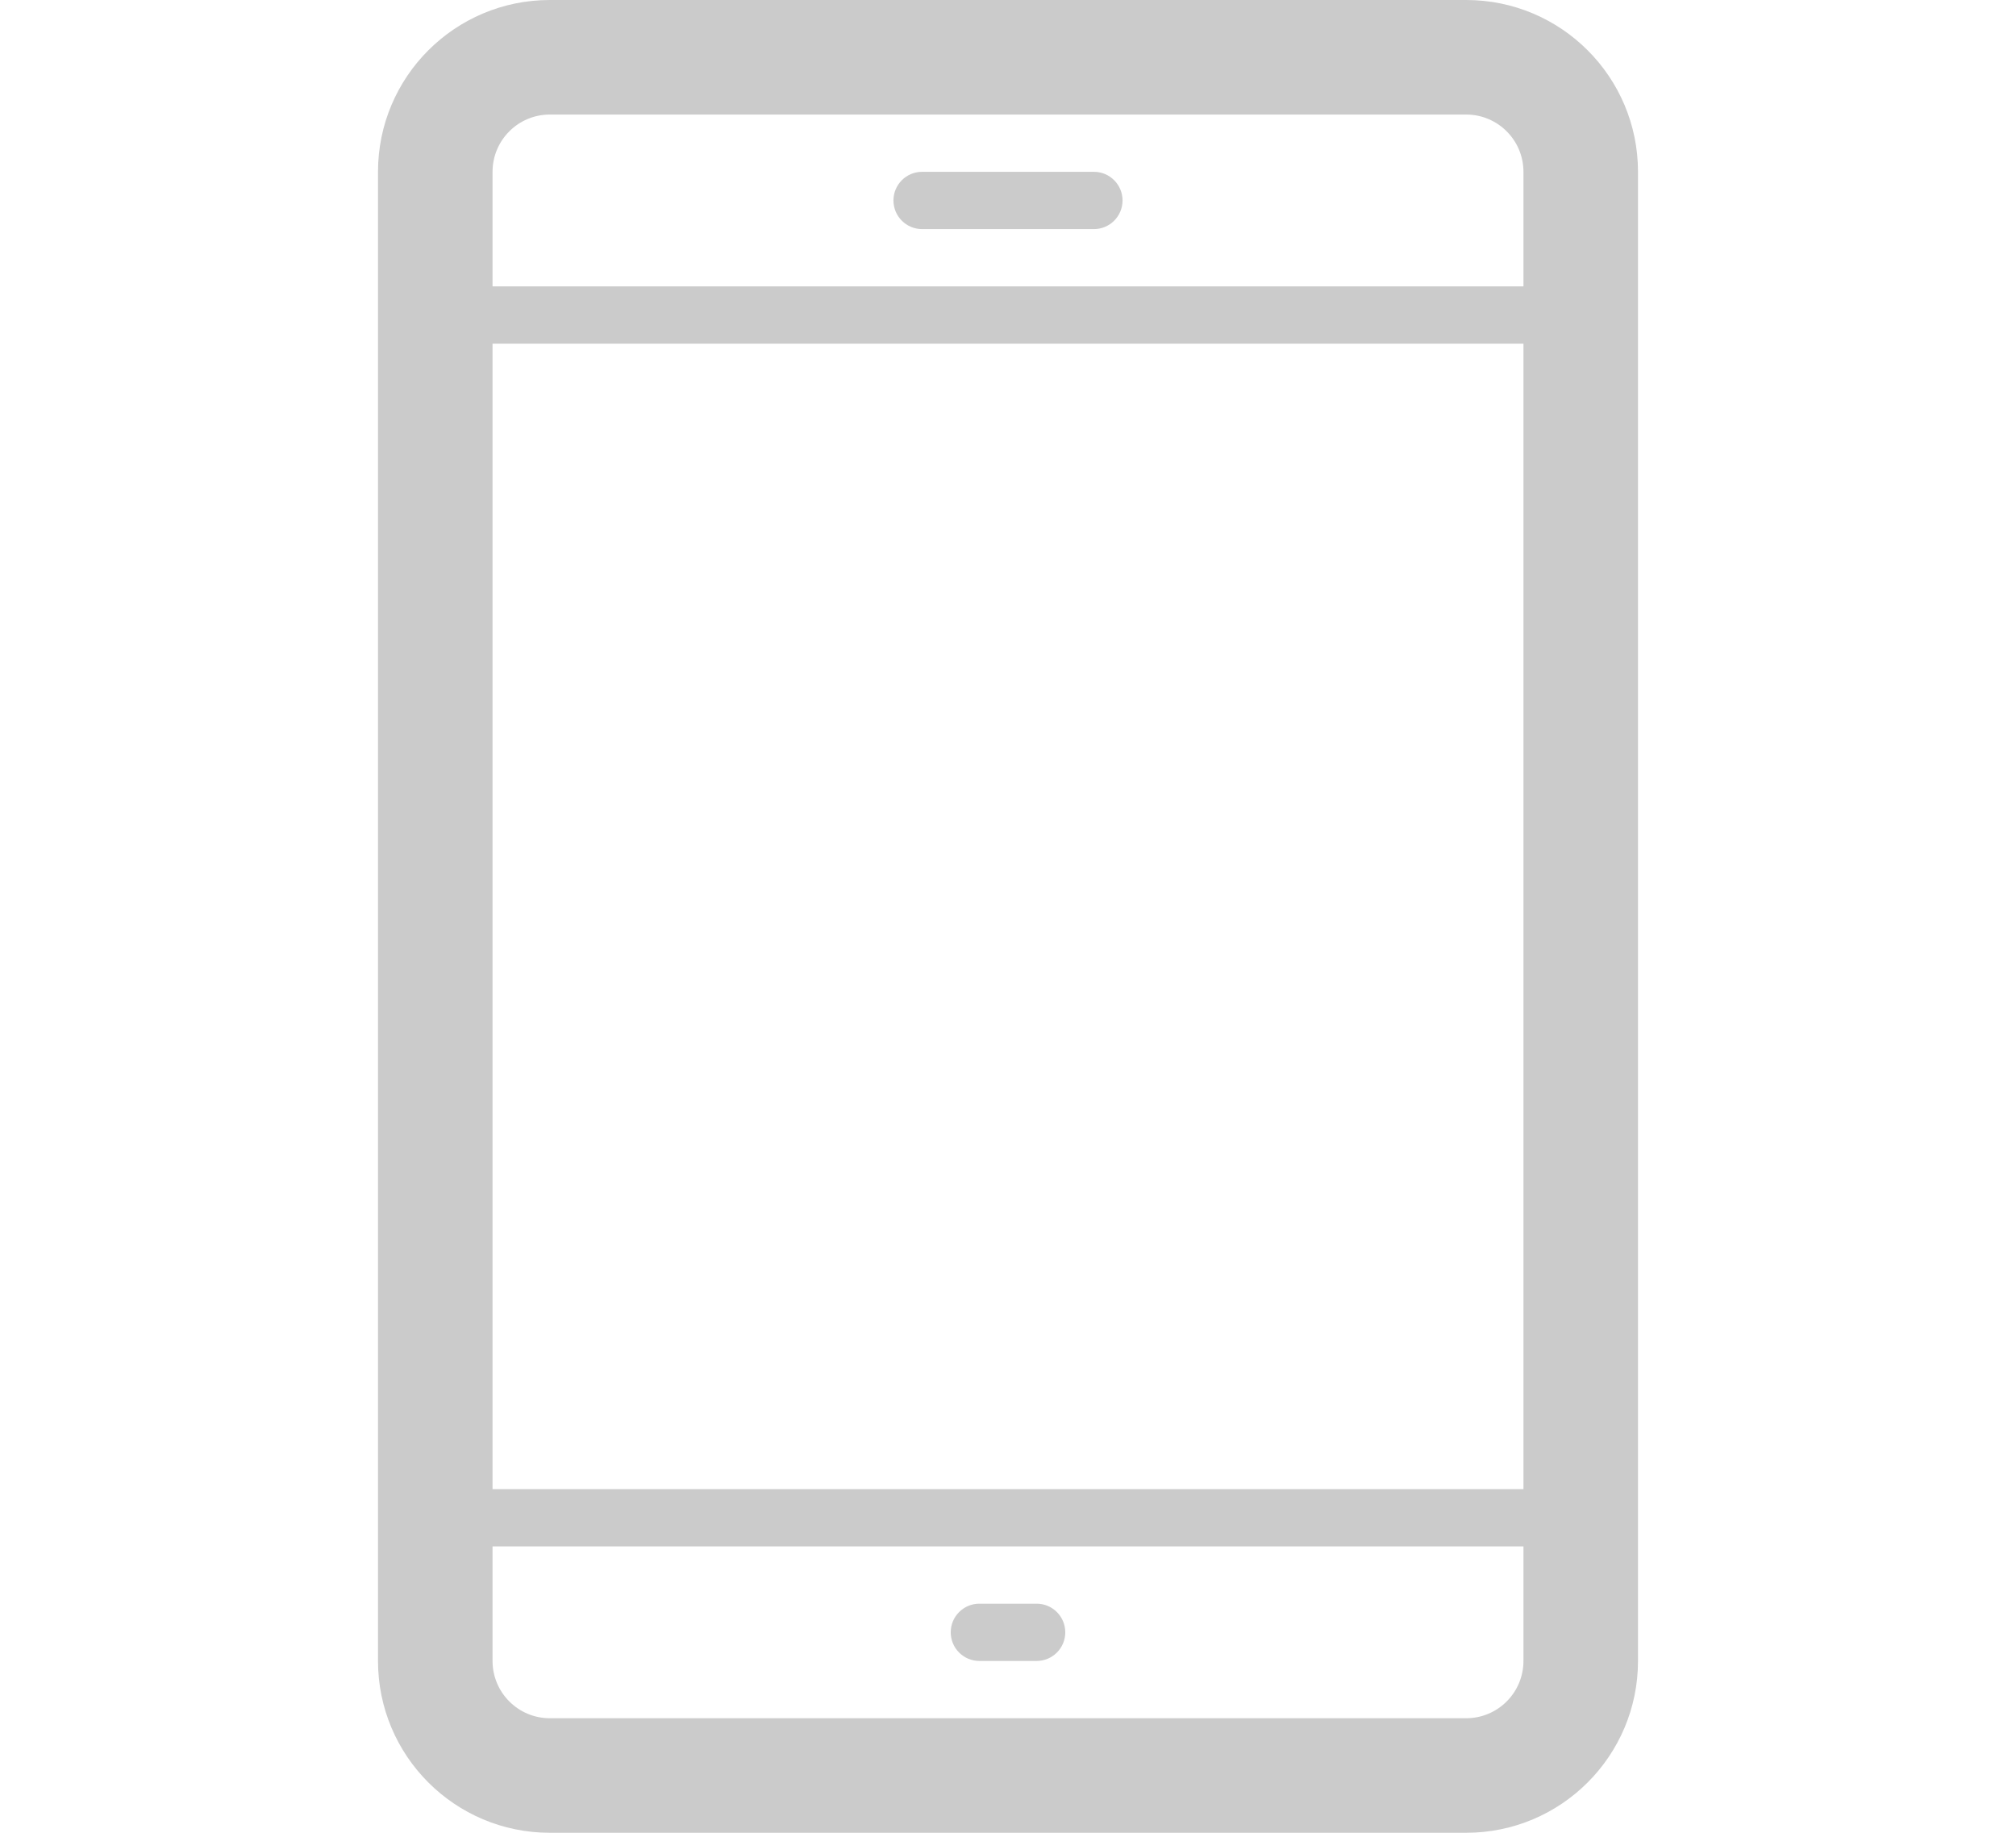
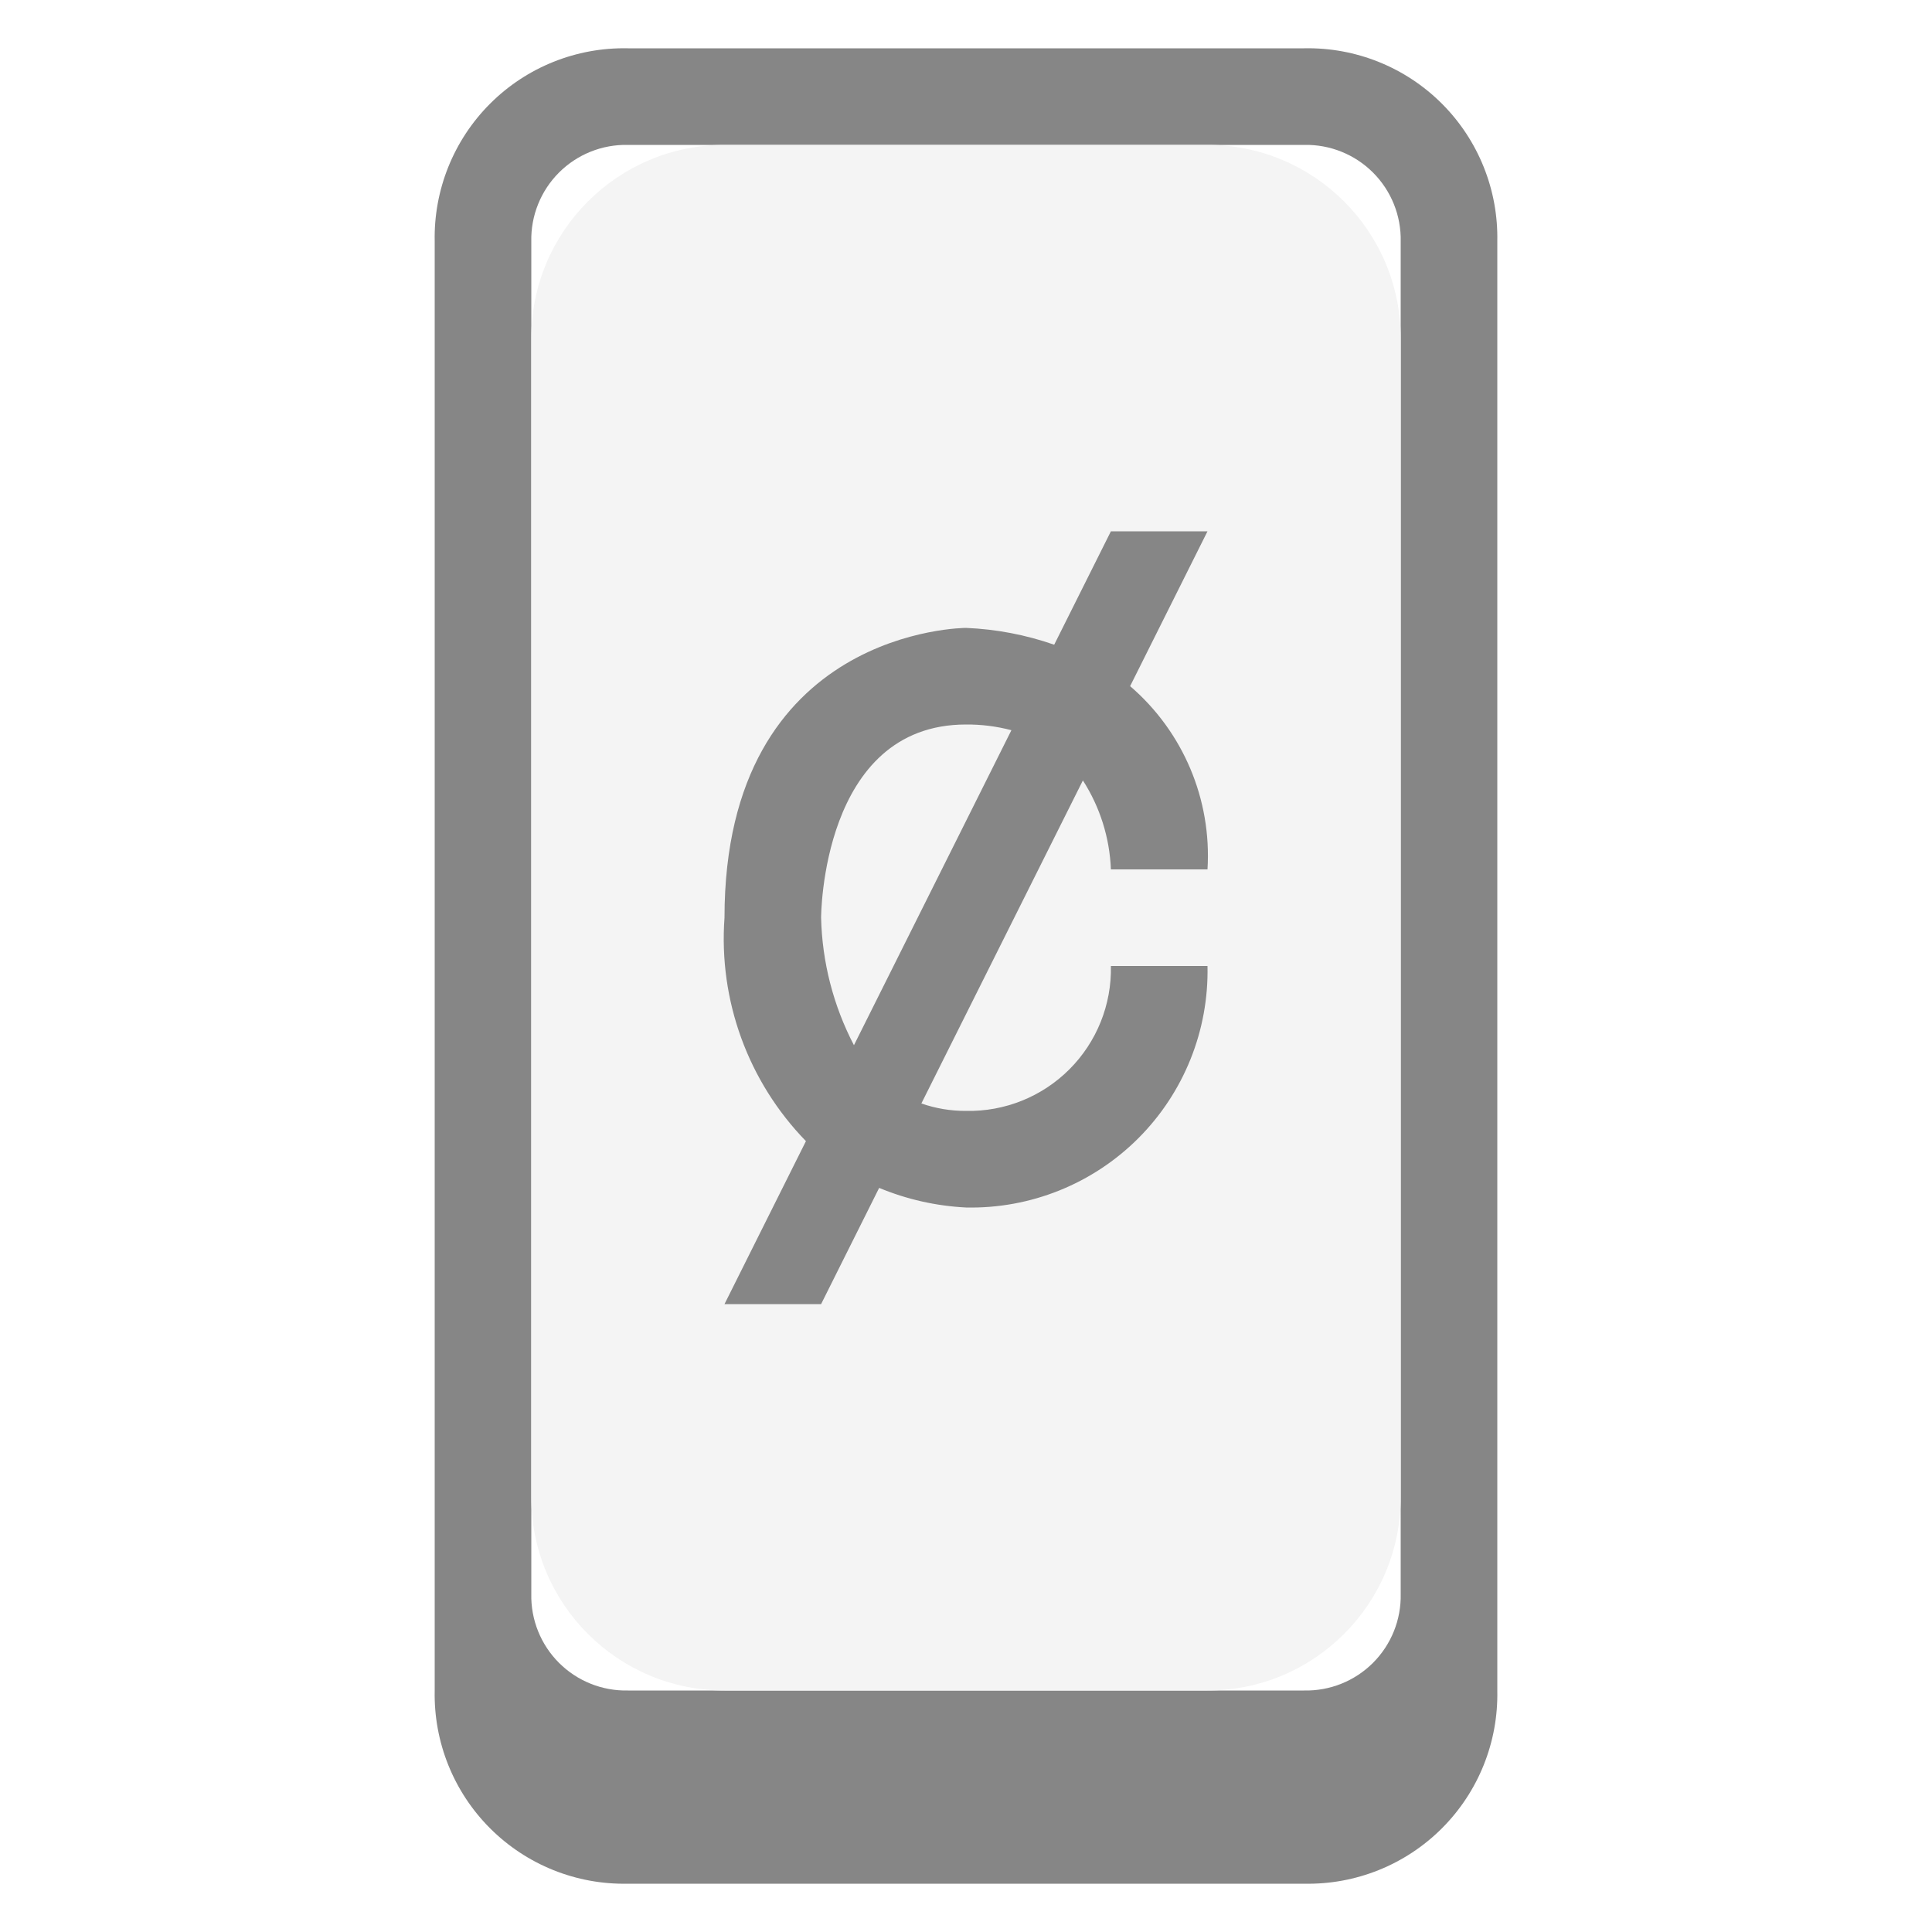
- <svg xmlns="http://www.w3.org/2000/svg" width="22" height="20" viewBox="0 0 22 32">
-   <path d="M24,0H8A3,3,0,0,0,5,3V29a3,3,0,0,0,3,3H24a3,3,0,0,0,3-3V3A3,3,0,0,0,24,0Zm1,29a1,1,0,0,1-1,1H8a1,1,0,0,1-1-1V27H25Zm0-3H7V6H25ZM25,5H7V3A1,1,0,0,1,8,2H24a1,1,0,0,1,1,1ZM18,3.5a.5.5,0,0,1-.5.5h-3a.5.5,0,0,1-.5-.5h0a.5.5,0,0,1,.5-.5h3a.5.5,0,0,1,.5.5Zm-1,25a.5.5,0,0,1-.5.5h-1a.5.5,0,0,1-.5-.5h0a.5.5,0,0,1,.5-.5h1a.5.5,0,0,1,.5.5Z" transform="translate(-5)" fill="#cbcbcb" />
+ <svg xmlns="http://www.w3.org/2000/svg" viewBox="0 0 20 20" height="20px">
+   <path d="M13.5.5h-7a1.959,1.959,0,0,0-2,2v15a1.959,1.959,0,0,0,2,2h7a1.959,1.959,0,0,0,2-2V2.5A1.959,1.959,0,0,0,13.5.5Zm1,14v2a.979.979,0,0,1-1,1h-7a.979.979,0,0,1-1-1V2.5a.979.979,0,0,1,1-1h7a.979.979,0,0,1,1,1Z" fill="#868686" />
+   <rect x="5.5" y="1.5" width="9" height="16" rx="2" ry="2" fill="#f4f4f4" />
+   <path d="M11.5,5.5l-.587,1.174A3.172,3.172,0,0,0,10,6.5s-2.5,0-2.5,3a3.005,3.005,0,0,0,.843,2.313L7.5,13.5h1l.601-1.203A2.695,2.695,0,0,0,10,12.5,2.448,2.448,0,0,0,12.5,10h-1A1.469,1.469,0,0,1,10,11.5a1.379,1.379,0,0,1-.462-.077l1.672-3.344A1.835,1.835,0,0,1,11.5,9h1a2.313,2.313,0,0,0-.801-1.897L12.5,5.5Zm-3,4s0-2,1.5-2a1.801,1.801,0,0,1,.47.059L8.84,10.82A3.005,3.005,0,0,1,8.5,9.5Z" fill="#868686" />
</svg>
